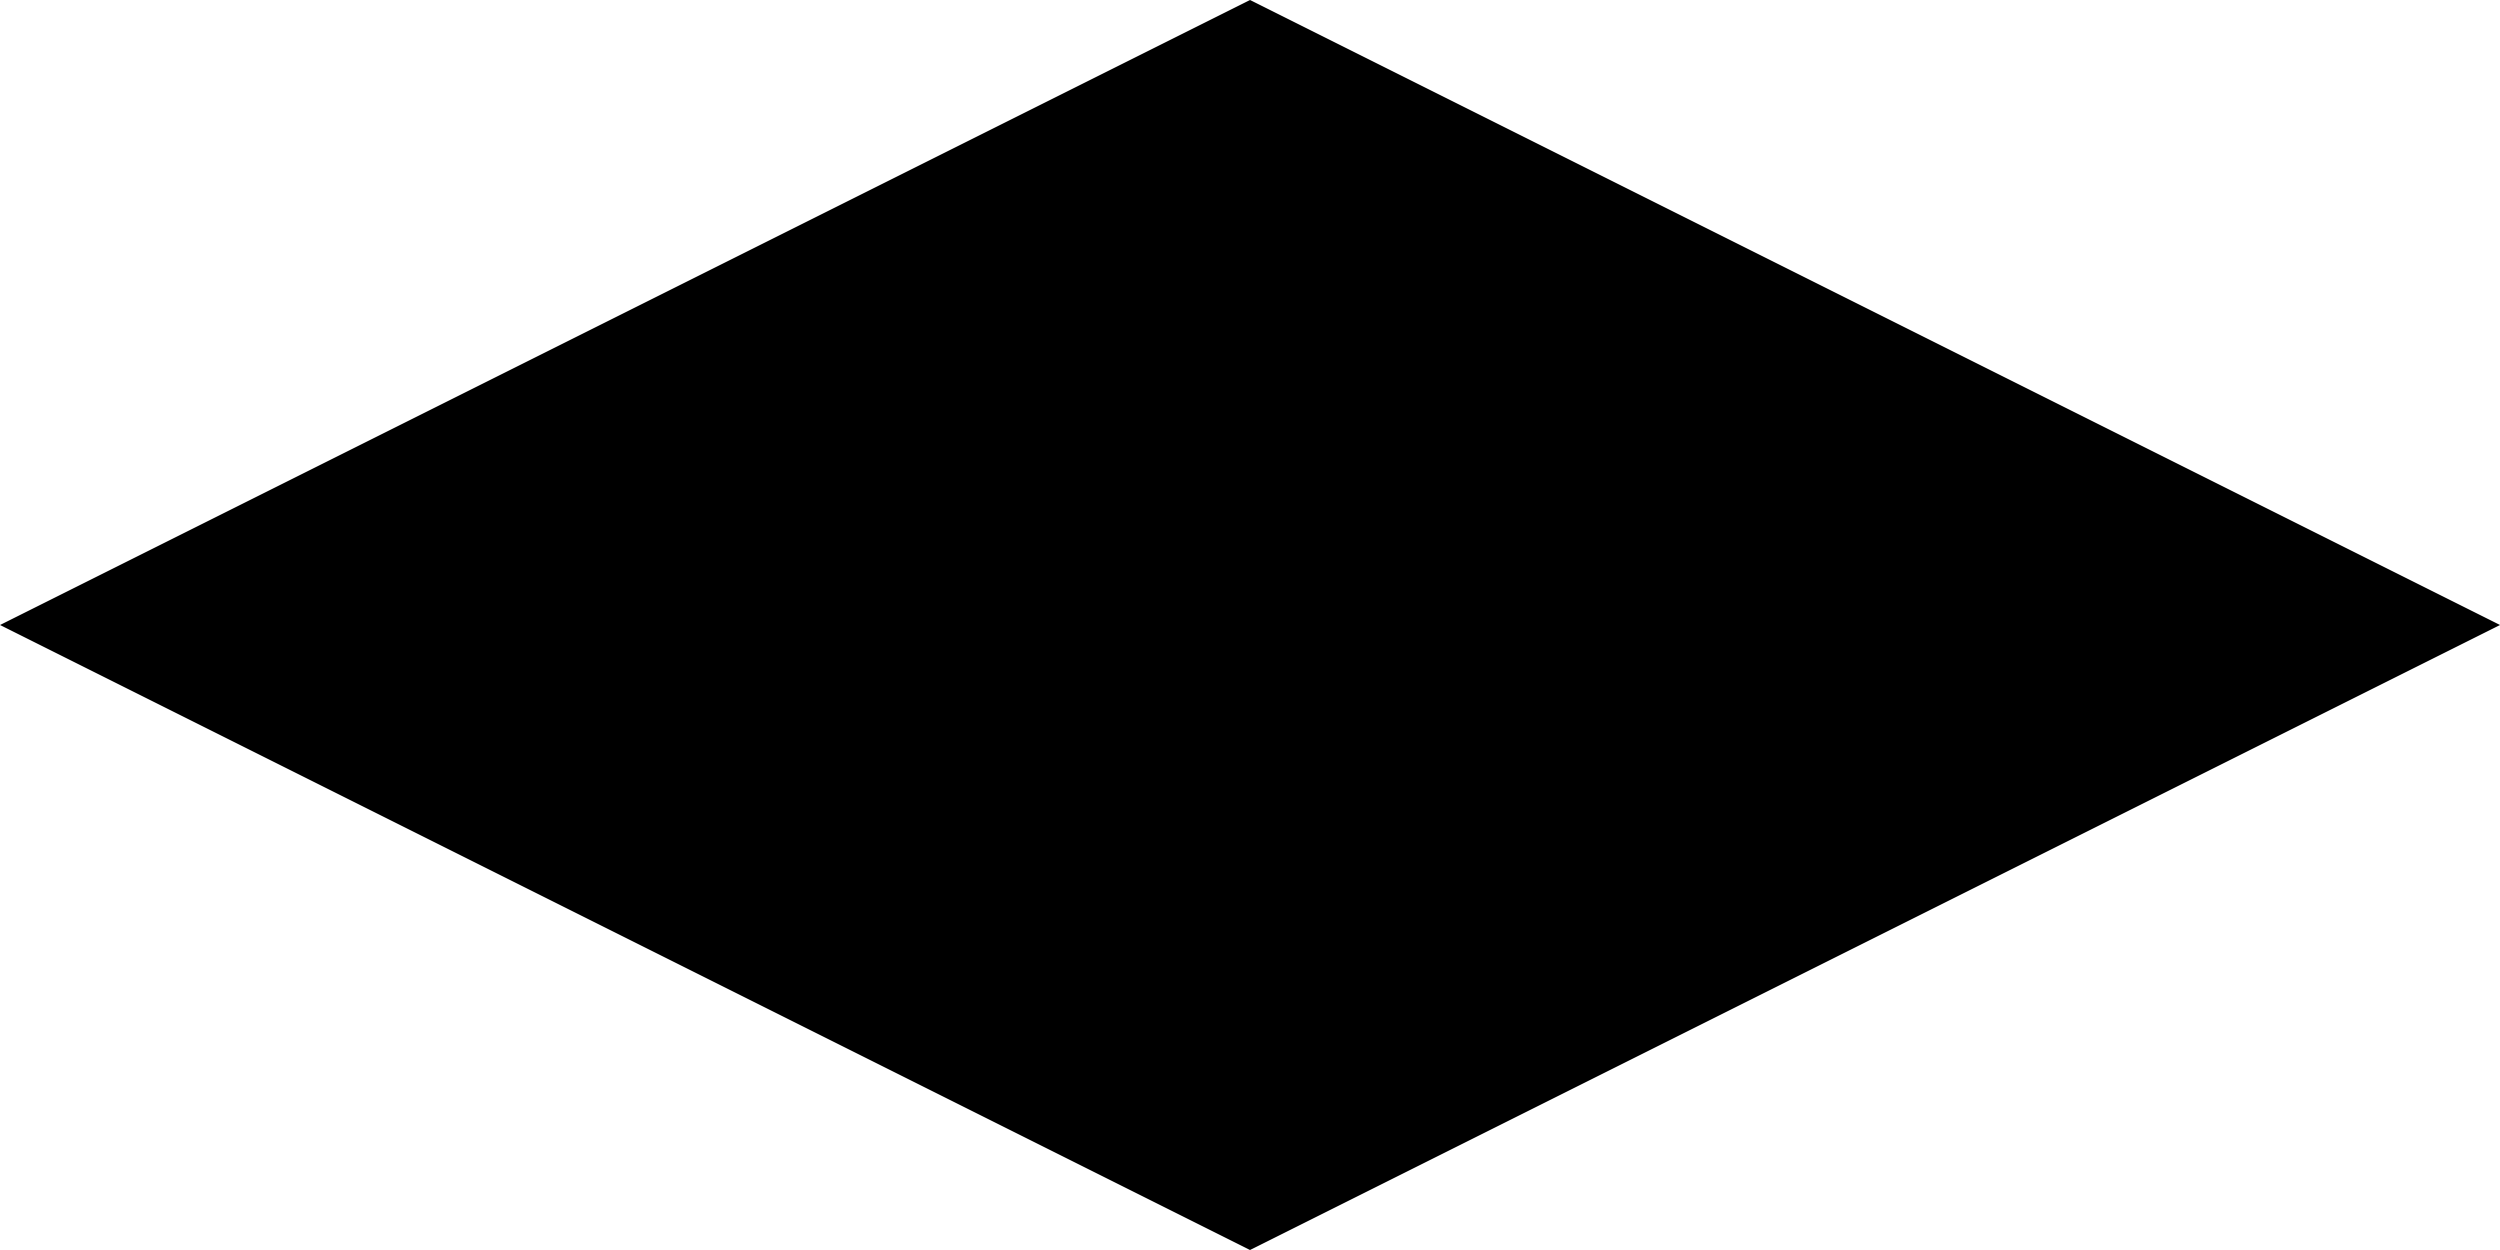
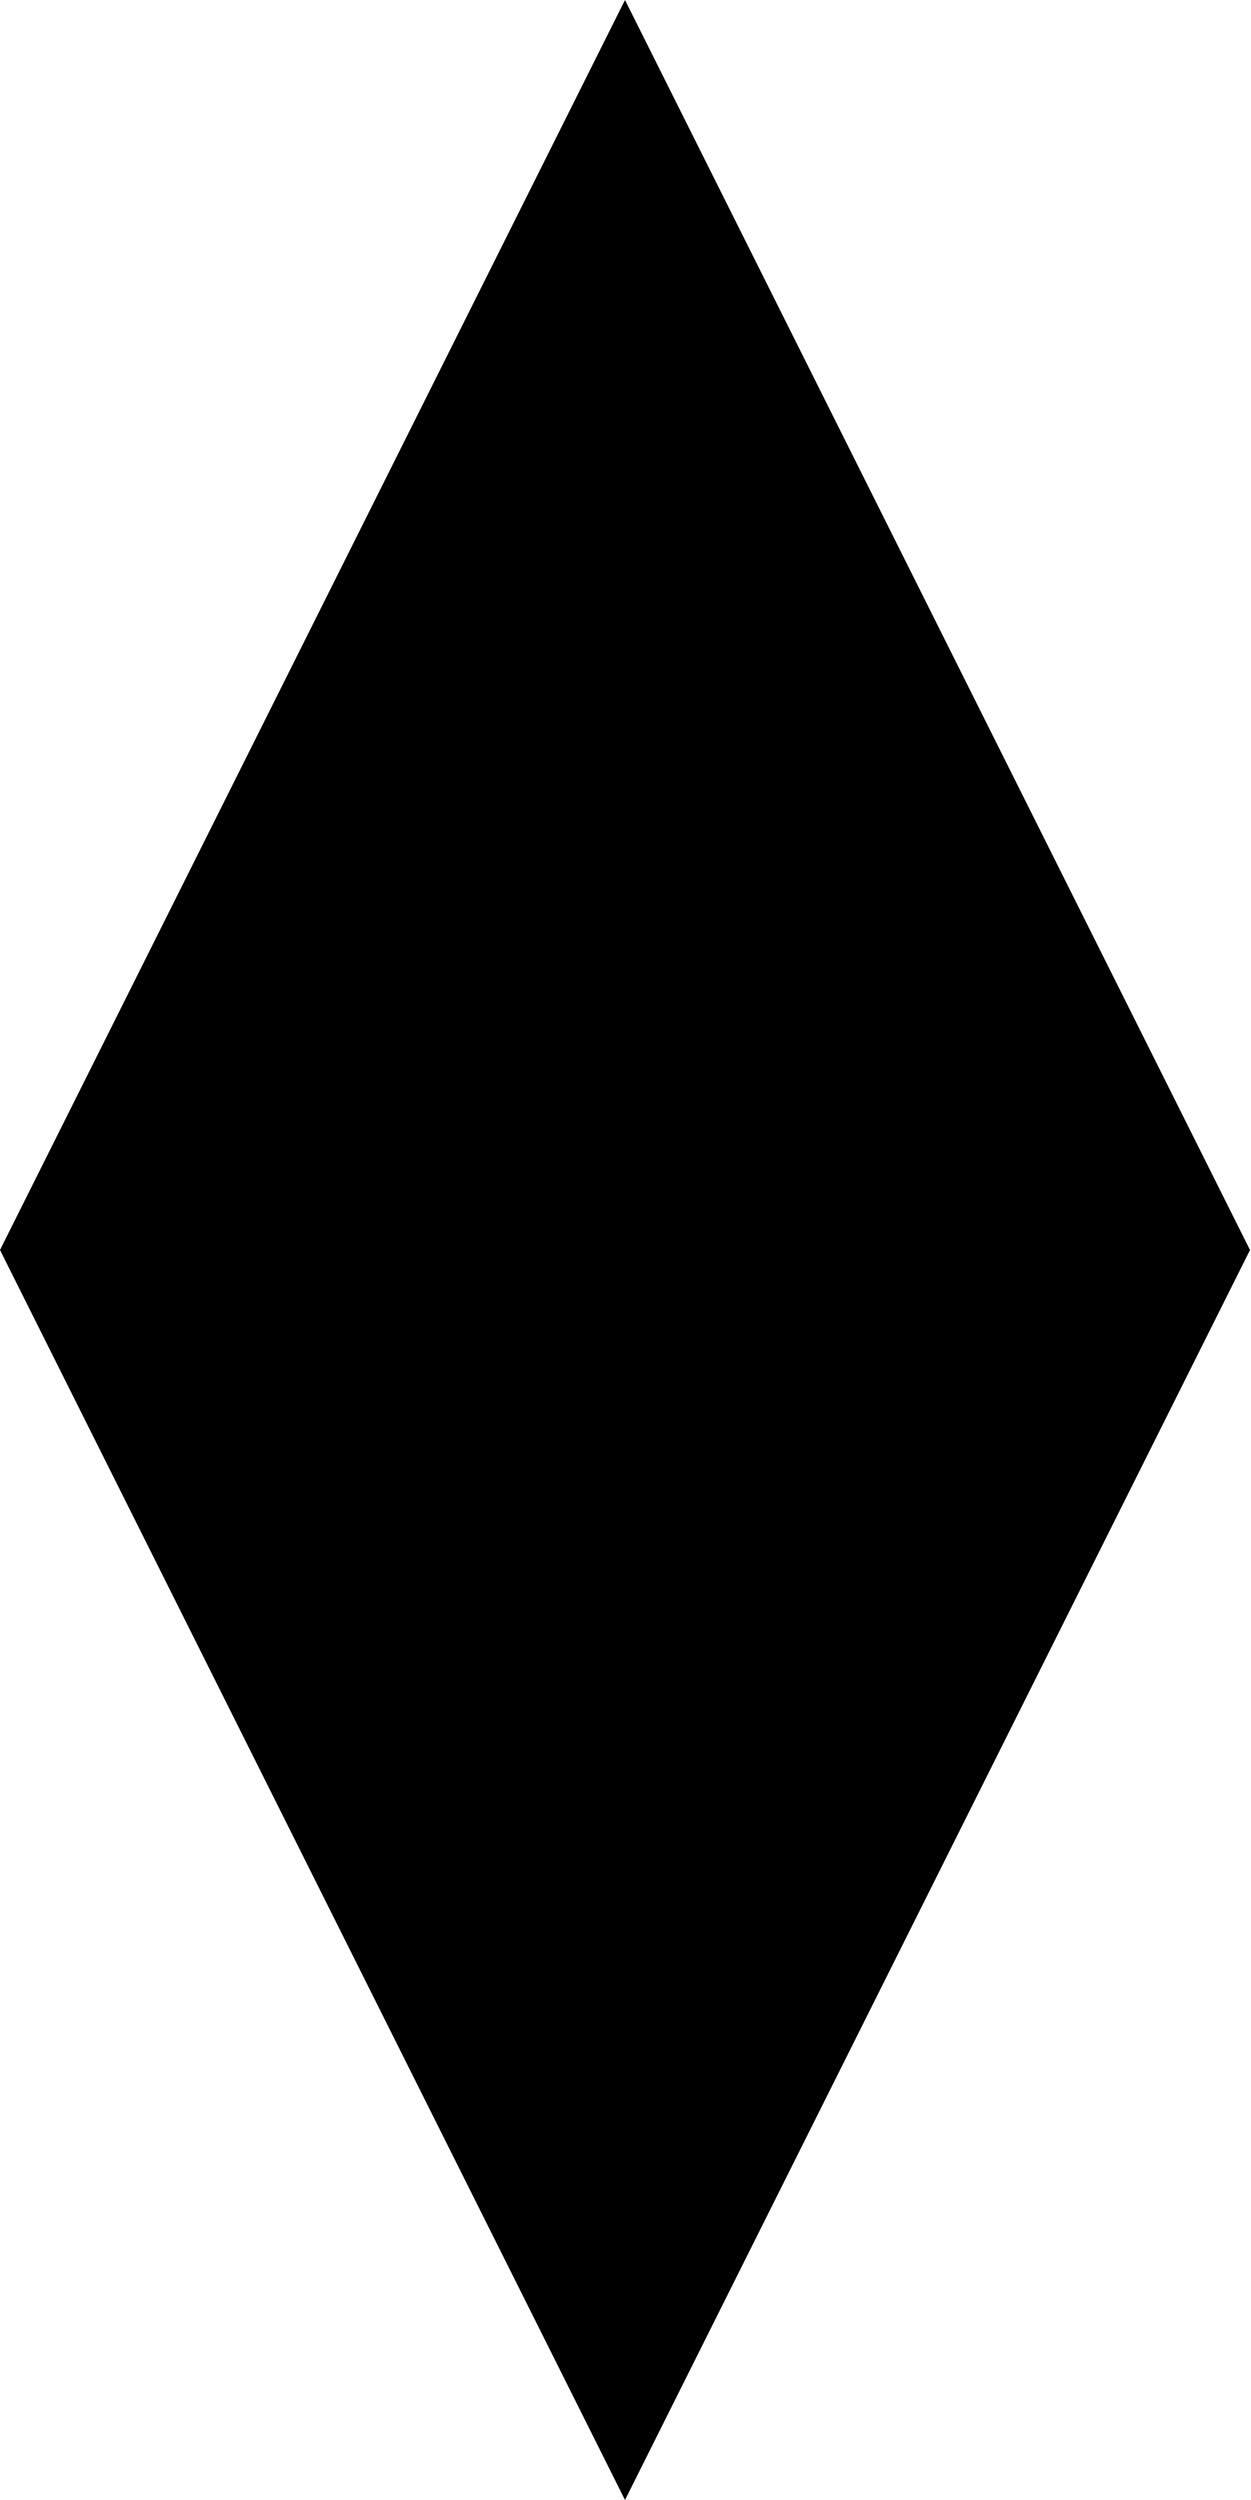
<svg xmlns="http://www.w3.org/2000/svg" version="1.1" style="padding:1px;stroke-width:1;">
  <defs>
    <pattern id="s" patternUnits="userSpaceOnUse" width="4" height="4">
      <path d="M-1,1 l2,-2 M0,4 l4,-4 M3,5 l2,-2" />
    </pattern>
  </defs>
-   <polygon points="20,0 0,10 20,20 40,10" />
+   <polygon transform="translate(20, 0) rotate(90)" points="20,0 0,10 20,20 40,10" />
</svg>
